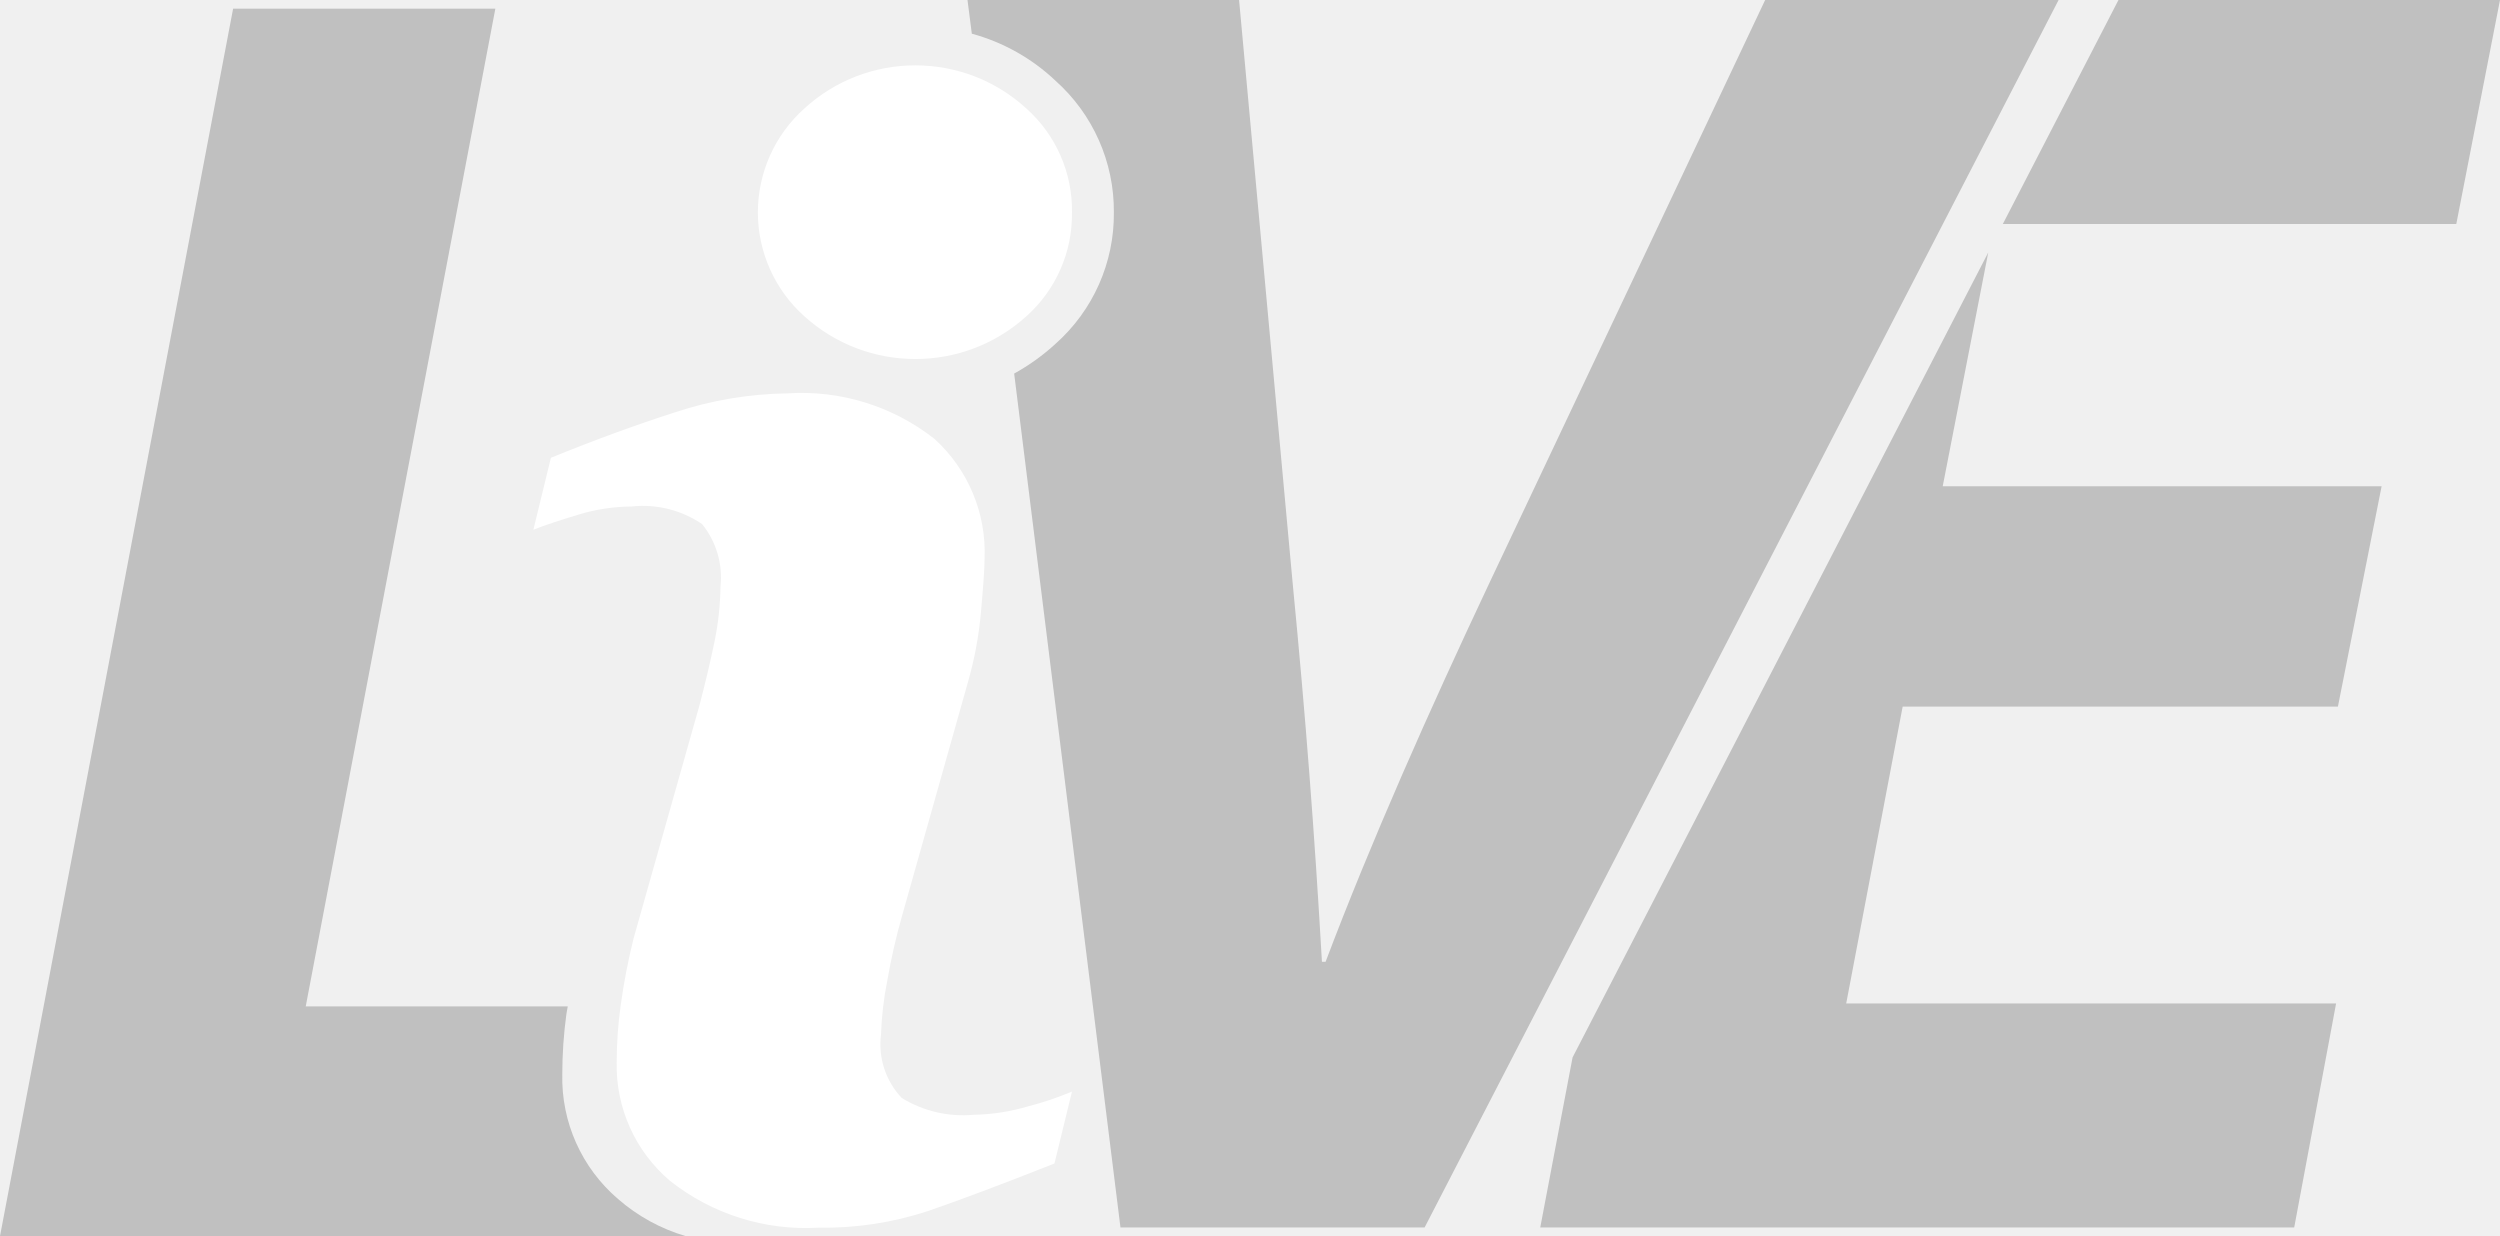
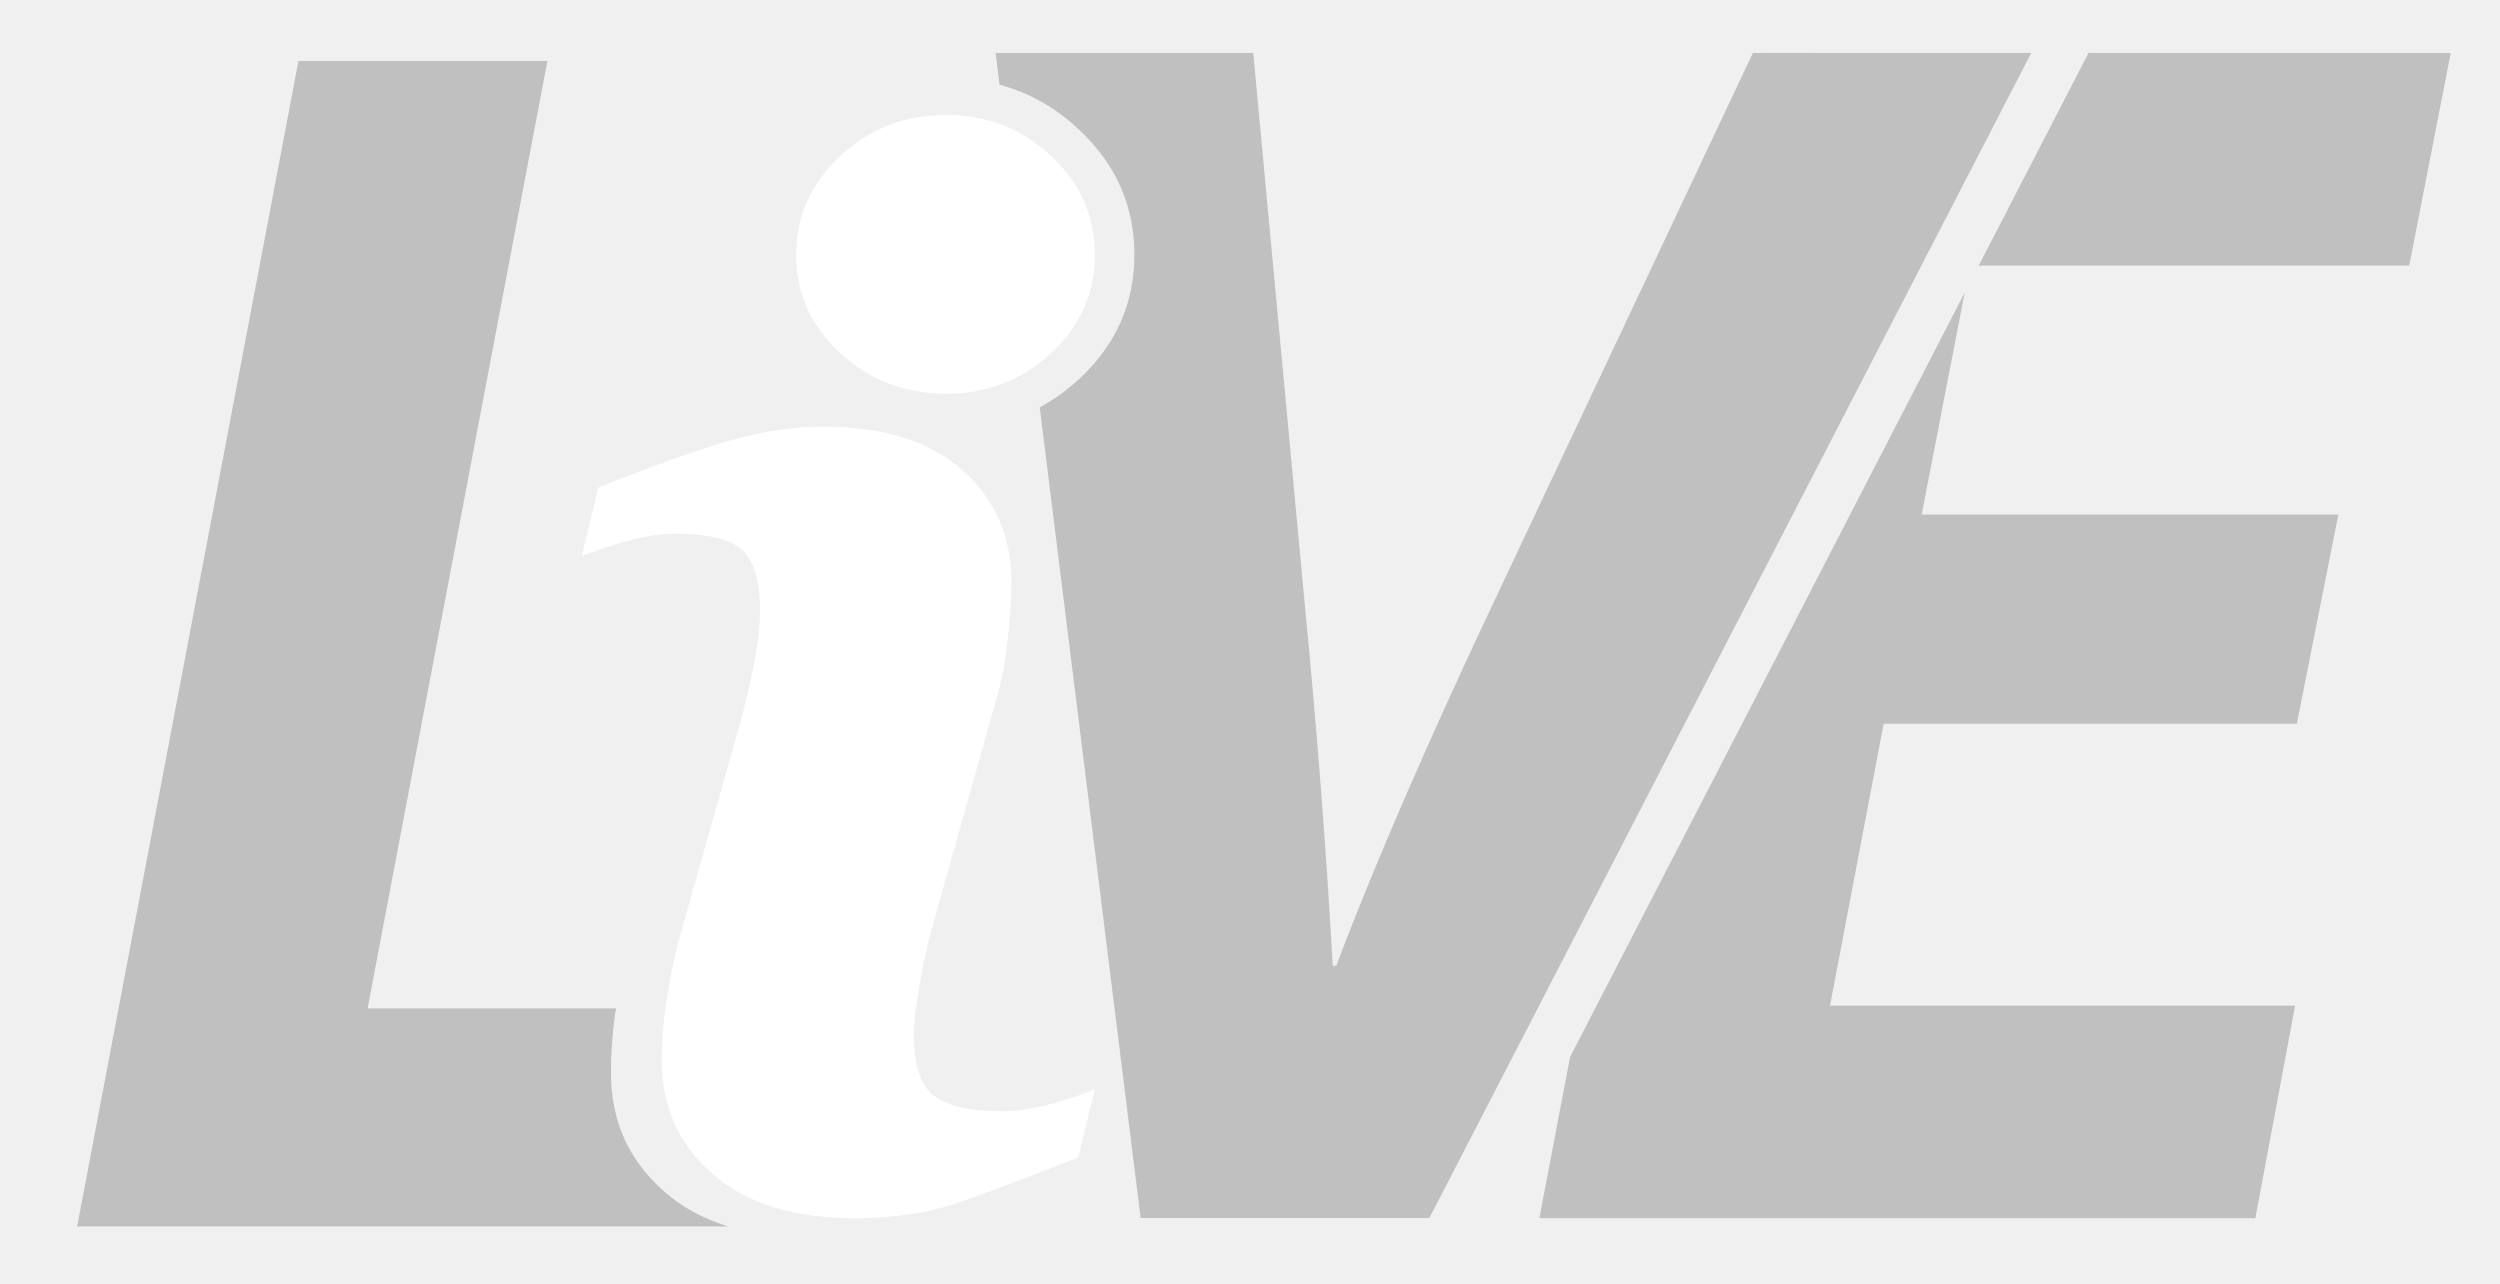
- <svg xmlns="http://www.w3.org/2000/svg" id="Layer_1" data-name="Layer 1" viewBox="0 0 109.82 54.29">
-   <defs>
-     <style>.cls-1{fill:#fff;}.cls-2{fill:silver;}</style>
-   </defs>
-   <path class="cls-1" d="M50.66,50.4l-.77,3.16c-2.32.92-4.17,1.61-5.56,2.09a14.65,14.65,0,0,1-4.81.73A9.61,9.61,0,0,1,33,54.32a6.64,6.64,0,0,1-2.34-5.22,18.23,18.23,0,0,1,.18-2.52,28,28,0,0,1,.56-2.9l2.9-10.26c.26-1,.48-1.92.66-2.8a12.79,12.79,0,0,0,.26-2.4,3.73,3.73,0,0,0-.81-2.75,4.62,4.62,0,0,0-3.1-.77,8.15,8.15,0,0,0-2.31.35c-.79.24-1.47.46-2,.67l.77-3.16c1.91-.78,3.72-1.44,5.46-2a16.38,16.38,0,0,1,4.93-.83,9.45,9.45,0,0,1,6.46,2A6.73,6.73,0,0,1,46.82,27c0,.45-.06,1.23-.16,2.36a16.47,16.47,0,0,1-.58,3.09L43.19,42.7a27.67,27.67,0,0,0-.64,2.81,14.66,14.66,0,0,0-.28,2.39,3.43,3.43,0,0,0,.91,2.78,5.14,5.14,0,0,0,3.16.74,8.94,8.94,0,0,0,2.39-.37A13.47,13.47,0,0,0,50.66,50.4Z" transform="translate(-3.57 -2.45)" />
-   <path class="cls-1" d="M50.66,11.79a6,6,0,0,1-2,4.55,7.27,7.27,0,0,1-9.76,0,6.12,6.12,0,0,1,0-9.12,7.22,7.22,0,0,1,9.76,0A6,6,0,0,1,50.66,11.79Z" transform="translate(-3.57 -2.45)" />
-   <path class="cls-2" d="M81.11,2.45,69,28.05c-2.64,5.6-5.2,11.36-7.2,16.65h-.16c-.32-5.6-.72-10.81-1.28-16.57L58,2.45H46.07l.19,1.48A8.65,8.65,0,0,1,49.94,6a7.67,7.67,0,0,1,2.56,5.78,7.62,7.62,0,0,1-2.56,5.77,9.4,9.4,0,0,1-1.82,1.31l4.67,37.51H66.15L94,2.45Z" transform="translate(-3.57 -2.45)" />
-   <path class="cls-2" d="M30.72,55.12a7,7,0,0,1-2.45-5.48A19.71,19.71,0,0,1,28.45,47l.06-.34H17L25.33,2.83H13.81L3.57,56.75H33.69A7.93,7.93,0,0,1,30.72,55.12Z" transform="translate(-3.57 -2.45)" />
-   <polygon class="cls-2" points="87.34 11.09 69.08 46.45 67.66 53.92 100.78 53.92 102.62 44.08 81.1 44.08 83.58 31.04 102.7 31.04 104.62 21.36 85.34 21.36 87.34 11.09" />
-   <polygon class="cls-2" points="80.18 0 77.9 0 76.36 8.1 80.18 0" />
-   <polygon class="cls-2" points="93.06 0 87.98 9.84 107.9 9.84 109.82 0 93.06 0" />
+ <svg xmlns="http://www.w3.org/2000/svg" version="1.1" id="Layer_1" x="0px" y="0px" viewBox="0 0 115.68 59.39" style="enable-background:new 0 0 115.68 59.39;" xml:space="preserve">
+   <style type="text/css">
+ 	.st0{fill:#FFFFFF;}
+ 	.st1{fill:#C0C0C0;}
+ </style>
+   <path class="st0" d="M50.66,50.4l-0.77,3.16c-2.32,0.91-4.17,1.61-5.55,2.09c-1.38,0.48-2.99,0.72-4.82,0.72  c-2.81,0-5-0.69-6.56-2.06c-1.56-1.37-2.34-3.11-2.34-5.22c0-0.82,0.06-1.66,0.18-2.51c0.12-0.86,0.3-1.82,0.56-2.9l2.9-10.27  c0.26-0.98,0.48-1.92,0.65-2.79s0.26-1.68,0.26-2.41c0-1.31-0.27-2.23-0.81-2.74c-0.54-0.52-1.57-0.77-3.1-0.77  c-0.75,0-1.52,0.12-2.31,0.35c-0.79,0.23-1.46,0.46-2.03,0.67l0.77-3.16c1.9-0.77,3.72-1.44,5.46-1.99  c1.74-0.55,3.38-0.83,4.93-0.83c2.79,0,4.94,0.67,6.46,2.02c1.51,1.35,2.27,3.1,2.27,5.26c0,0.45-0.05,1.23-0.16,2.36  s-0.3,2.16-0.58,3.09L43.19,42.7c-0.23,0.82-0.45,1.76-0.63,2.81s-0.28,1.85-0.28,2.39c0,1.36,0.3,2.29,0.91,2.78  c0.61,0.49,1.66,0.74,3.16,0.74c0.7,0,1.5-0.12,2.39-0.37C49.62,50.8,50.26,50.59,50.66,50.4z" />
+   <path class="st0" d="M50.66,11.79c0,1.78-0.67,3.3-2.02,4.55c-1.35,1.25-2.97,1.88-4.87,1.88s-3.53-0.63-4.89-1.88  c-1.36-1.25-2.04-2.77-2.04-4.55c0-1.78,0.68-3.3,2.04-4.57c1.36-1.27,2.99-1.9,4.89-1.9s3.52,0.63,4.87,1.9  C49.99,8.48,50.66,10.01,50.66,11.79z" />
+   <path class="st1" d="M81.11,2.45l-12.08,25.6c-2.64,5.6-5.2,11.36-7.2,16.64h-0.16c-0.32-5.6-0.72-10.8-1.28-16.56l-2.4-25.68H46.07  l0.18,1.47c1.37,0.37,2.6,1.06,3.68,2.08c1.71,1.6,2.56,3.53,2.56,5.78c0,2.25-0.85,4.18-2.56,5.76c-0.57,0.53-1.18,0.96-1.82,1.31  l4.67,37.51h13.36L93.99,2.45H81.11z" />
+   <path class="st1" d="M30.72,55.12c-1.64-1.44-2.45-3.27-2.45-5.48c0-0.86,0.06-1.74,0.18-2.64c0.01-0.11,0.04-0.23,0.06-0.34H17.01  l8.32-43.84H13.81L3.57,56.75h30.12C32.53,56.39,31.54,55.85,30.72,55.12z" />
+   <g>
+     <polygon class="st1" points="90.91,13.54 72.65,48.91 71.23,56.37 104.36,56.37 106.2,46.53 84.68,46.53 87.16,33.49 106.28,33.49    108.2,23.81 88.92,23.81  " />
+     <polygon class="st1" points="83.76,2.45 81.47,2.45 79.94,10.55  " />
+     <polygon class="st1" points="96.64,2.45 91.56,12.29 111.48,12.29 113.4,2.45  " />
+   </g>
+   <g>
+ </g>
+   <g>
+ </g>
+   <g>
+ </g>
+   <g>
+ </g>
+   <g>
+ </g>
+   <g>
+ </g>
</svg>
